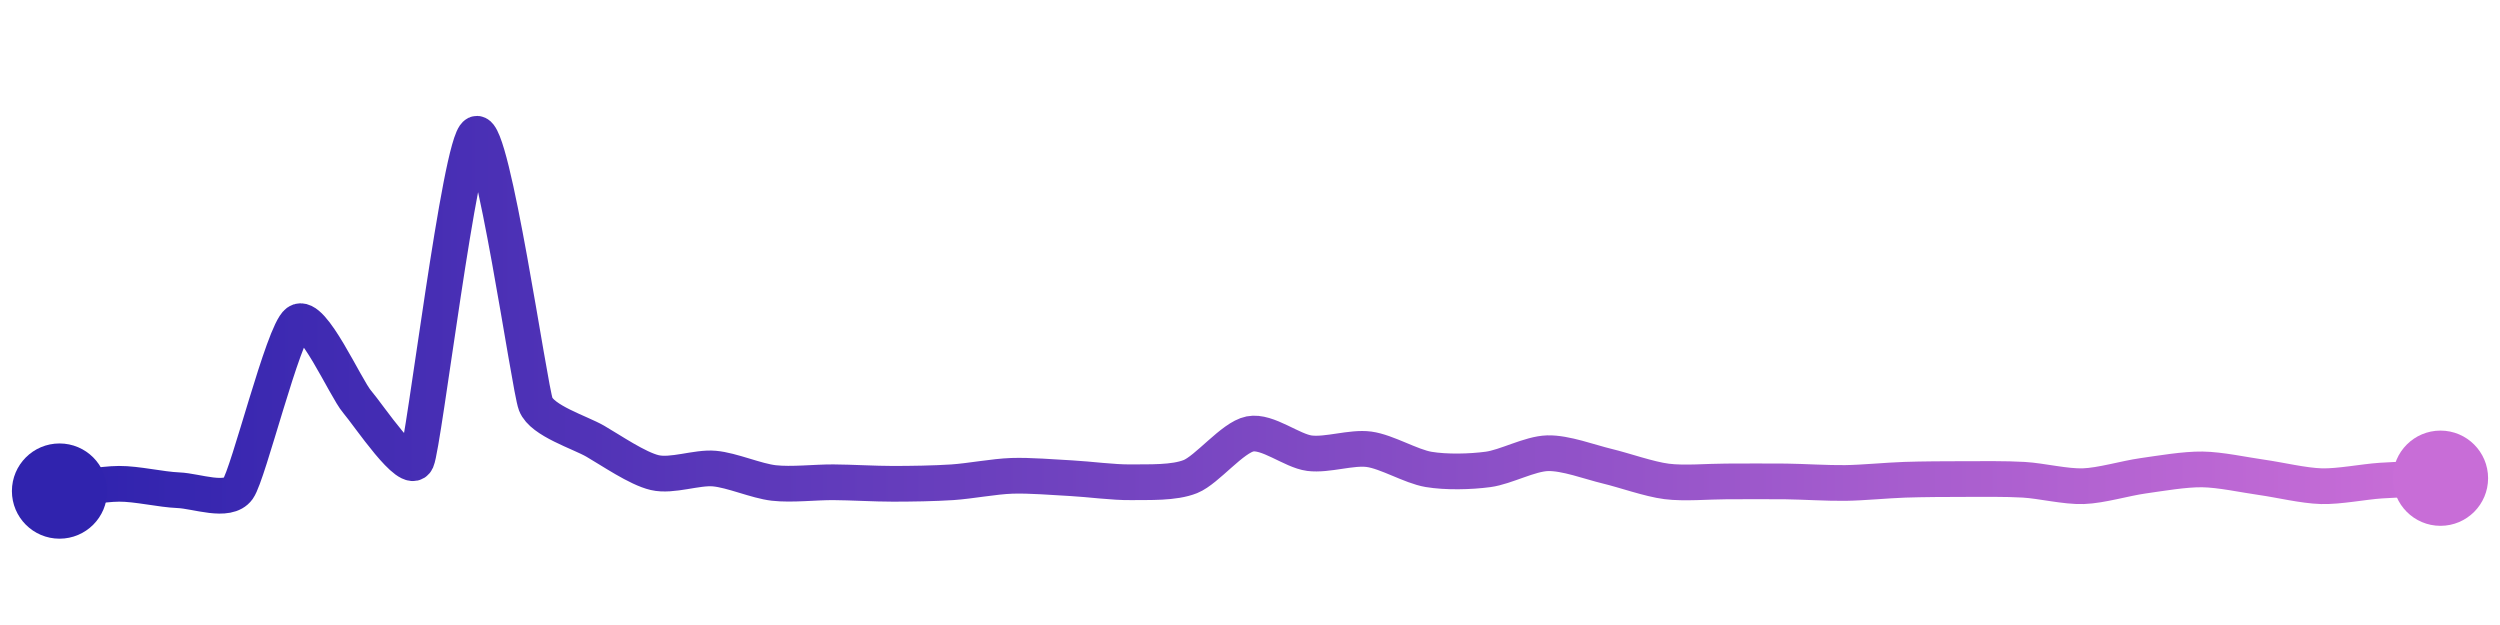
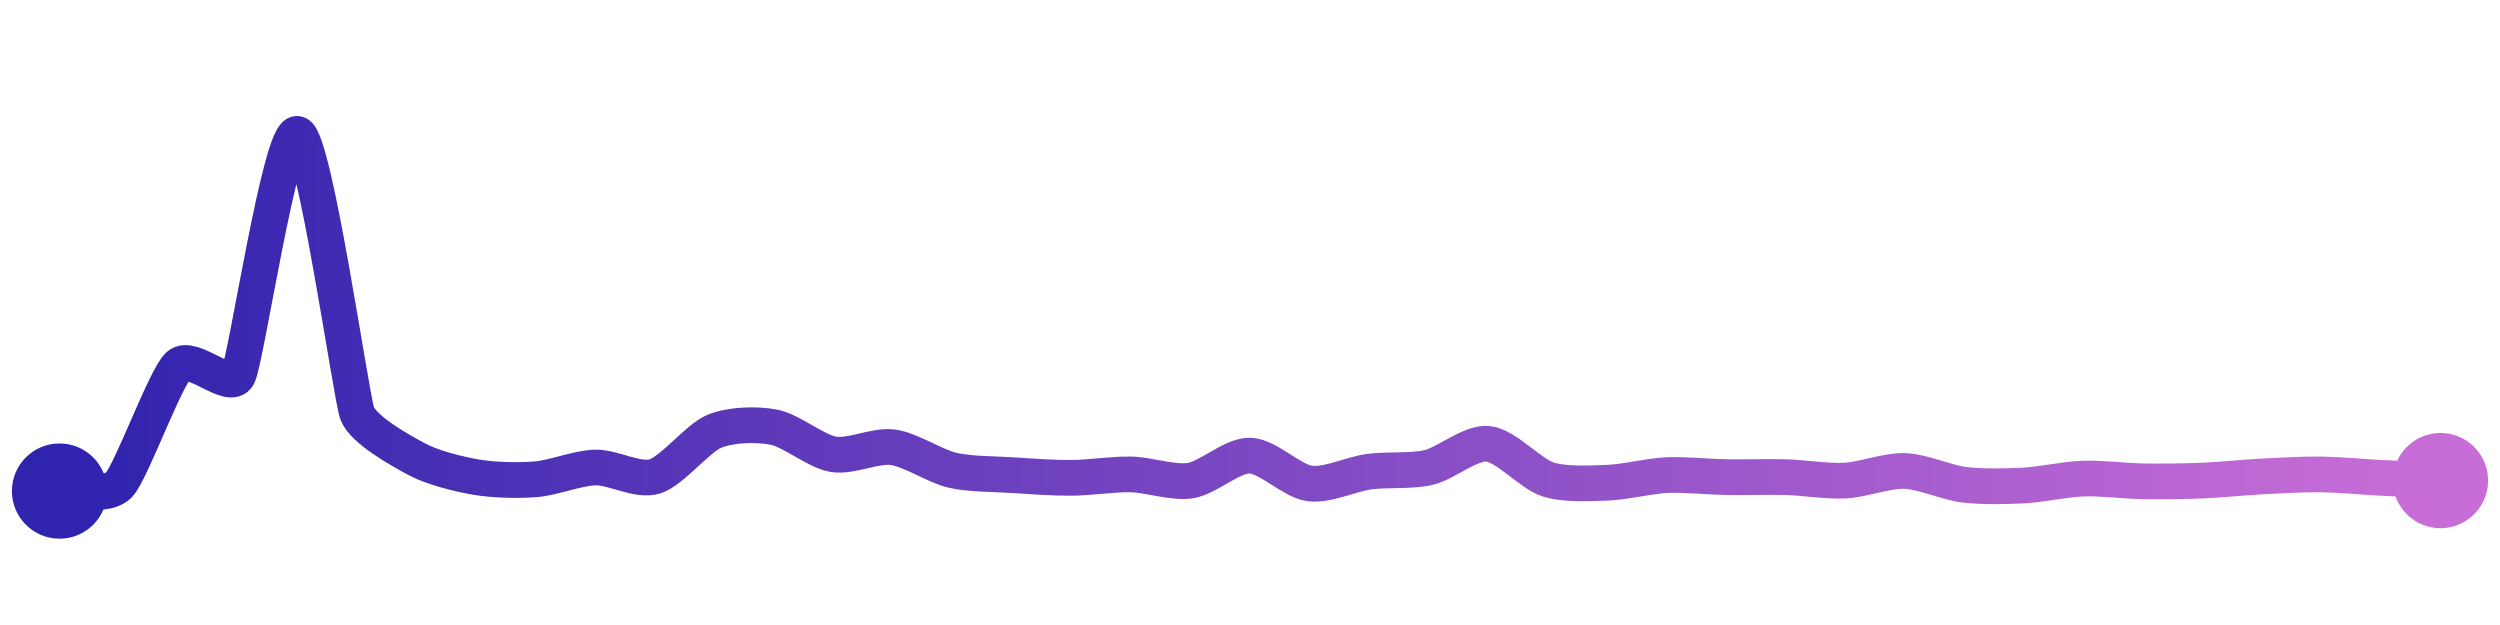
<svg xmlns="http://www.w3.org/2000/svg" width="200" height="50" viewBox="0 0 210 50">
  <defs>
    <linearGradient x1="0%" y1="0%" x2="100%" y2="0%" id="a">
      <stop stop-color="#3023AE" offset="0%" />
      <stop stop-color="#C86DD7" offset="100%" />
    </linearGradient>
  </defs>
-   <path stroke="url(#a)" stroke-width="3" stroke-linejoin="round" stroke-linecap="round" d="M5 40 C 6.49 39.82, 8.5 39.4, 10 39.39 S 13.5 39.87, 15 39.93 S 19.13 41.02, 20 39.8 S 23.79 26.69, 25 25.81 S 29.02 31.36, 30 32.5 S 34.39 38.8, 35 37.43 S 38.64 10.64, 40 10 S 44.46 31.3, 45 32.7 S 48.7 35.06, 50 35.81 S 53.54 38.11, 55 38.45 S 58.51 37.98, 60 38.11 S 63.51 39.15, 65 39.32 S 68.5 39.25, 70 39.26 S 73.5 39.39, 75 39.39 S 78.5 39.36, 80 39.26 S 83.5 38.77, 85 38.72 S 88.5 38.84, 90 38.92 S 93.5 39.28, 95 39.26 S 98.61 39.34, 100 38.78 S 103.53 35.49, 105 35.2 S 108.51 36.63, 110 36.82 S 113.51 36.29, 115 36.49 S 118.52 37.93, 120 38.18 S 123.51 38.38, 125 38.18 S 128.5 36.86, 130 36.82 S 133.54 37.56, 135 37.91 S 138.51 39, 140 39.19 S 143.5 39.19, 145 39.19 S 148.5 39.17, 150 39.19 S 153.5 39.34, 155 39.32 S 158.5 39.1, 160 39.05 S 163.5 38.99, 165 38.99 S 168.5 38.96, 170 39.05 S 173.5 39.64, 175 39.59 S 178.51 38.93, 180 38.72 S 183.5 38.16, 185 38.18 S 188.51 38.64, 190 38.85 S 193.5 39.55, 195 39.59 S 198.5 39.22, 200 39.12 S 203.5 38.98, 205 38.92" fill="none" />
+   <path stroke="url(#a)" stroke-width="3" stroke-linejoin="round" stroke-linecap="round" d="M5 40 C 6.49 39.84, 8.97 40.56, 10 39.47 S 13.89 30.45, 15 29.44 S 19.31 31.64, 20 30.31 S 23.57 9.55, 25 10 S 29.48 32.05, 30 33.46 S 33.68 36.61, 35 37.32 S 38.52 38.58, 40 38.83 S 43.5 39.13, 45 39.01 S 48.5 38.06, 50 38.02 S 53.56 39.21, 55 38.77 S 58.61 35.55, 60 34.98 S 63.53 34.35, 65 34.63 S 68.52 36.66, 70 36.91 S 73.51 36.12, 75 36.32 S 78.54 37.91, 80 38.25 S 83.5 38.56, 85 38.66 S 88.5 38.9, 90 38.89 S 93.5 38.57, 95 38.6 S 98.52 39.35, 100 39.12 S 103.5 36.98, 105 37.02 S 108.51 39.16, 110 39.36 S 113.51 38.57, 115 38.37 S 118.54 38.36, 120 38.02 S 123.51 35.88, 125 36.03 S 128.57 38.54, 130 39.01 S 133.5 39.35, 135 39.3 S 138.5 38.73, 140 38.66 S 143.5 38.8, 145 38.83 S 148.5 38.79, 150 38.83 S 153.5 39.2, 155 39.12 S 158.5 38.26, 160 38.31 S 163.51 39.29, 165 39.47 S 168.5 39.61, 170 39.53 S 173.5 39, 175 38.95 S 178.5 39.15, 180 39.18 S 183.5 39.18, 185 39.12 S 188.5 38.85, 190 38.77 S 193.5 38.58, 195 38.6 S 198.5 38.81, 200 38.89 S 203.5 39.05, 205 39.12" fill="none" />
  <circle r="4" cx="5" cy="40" fill="#3023AE" />
-   <circle r="4" cx="205" cy="38.92" fill="#C86DD7" />
+   <circle r="4" cx="205" cy="39.12" fill="#C86DD7" />
</svg>
